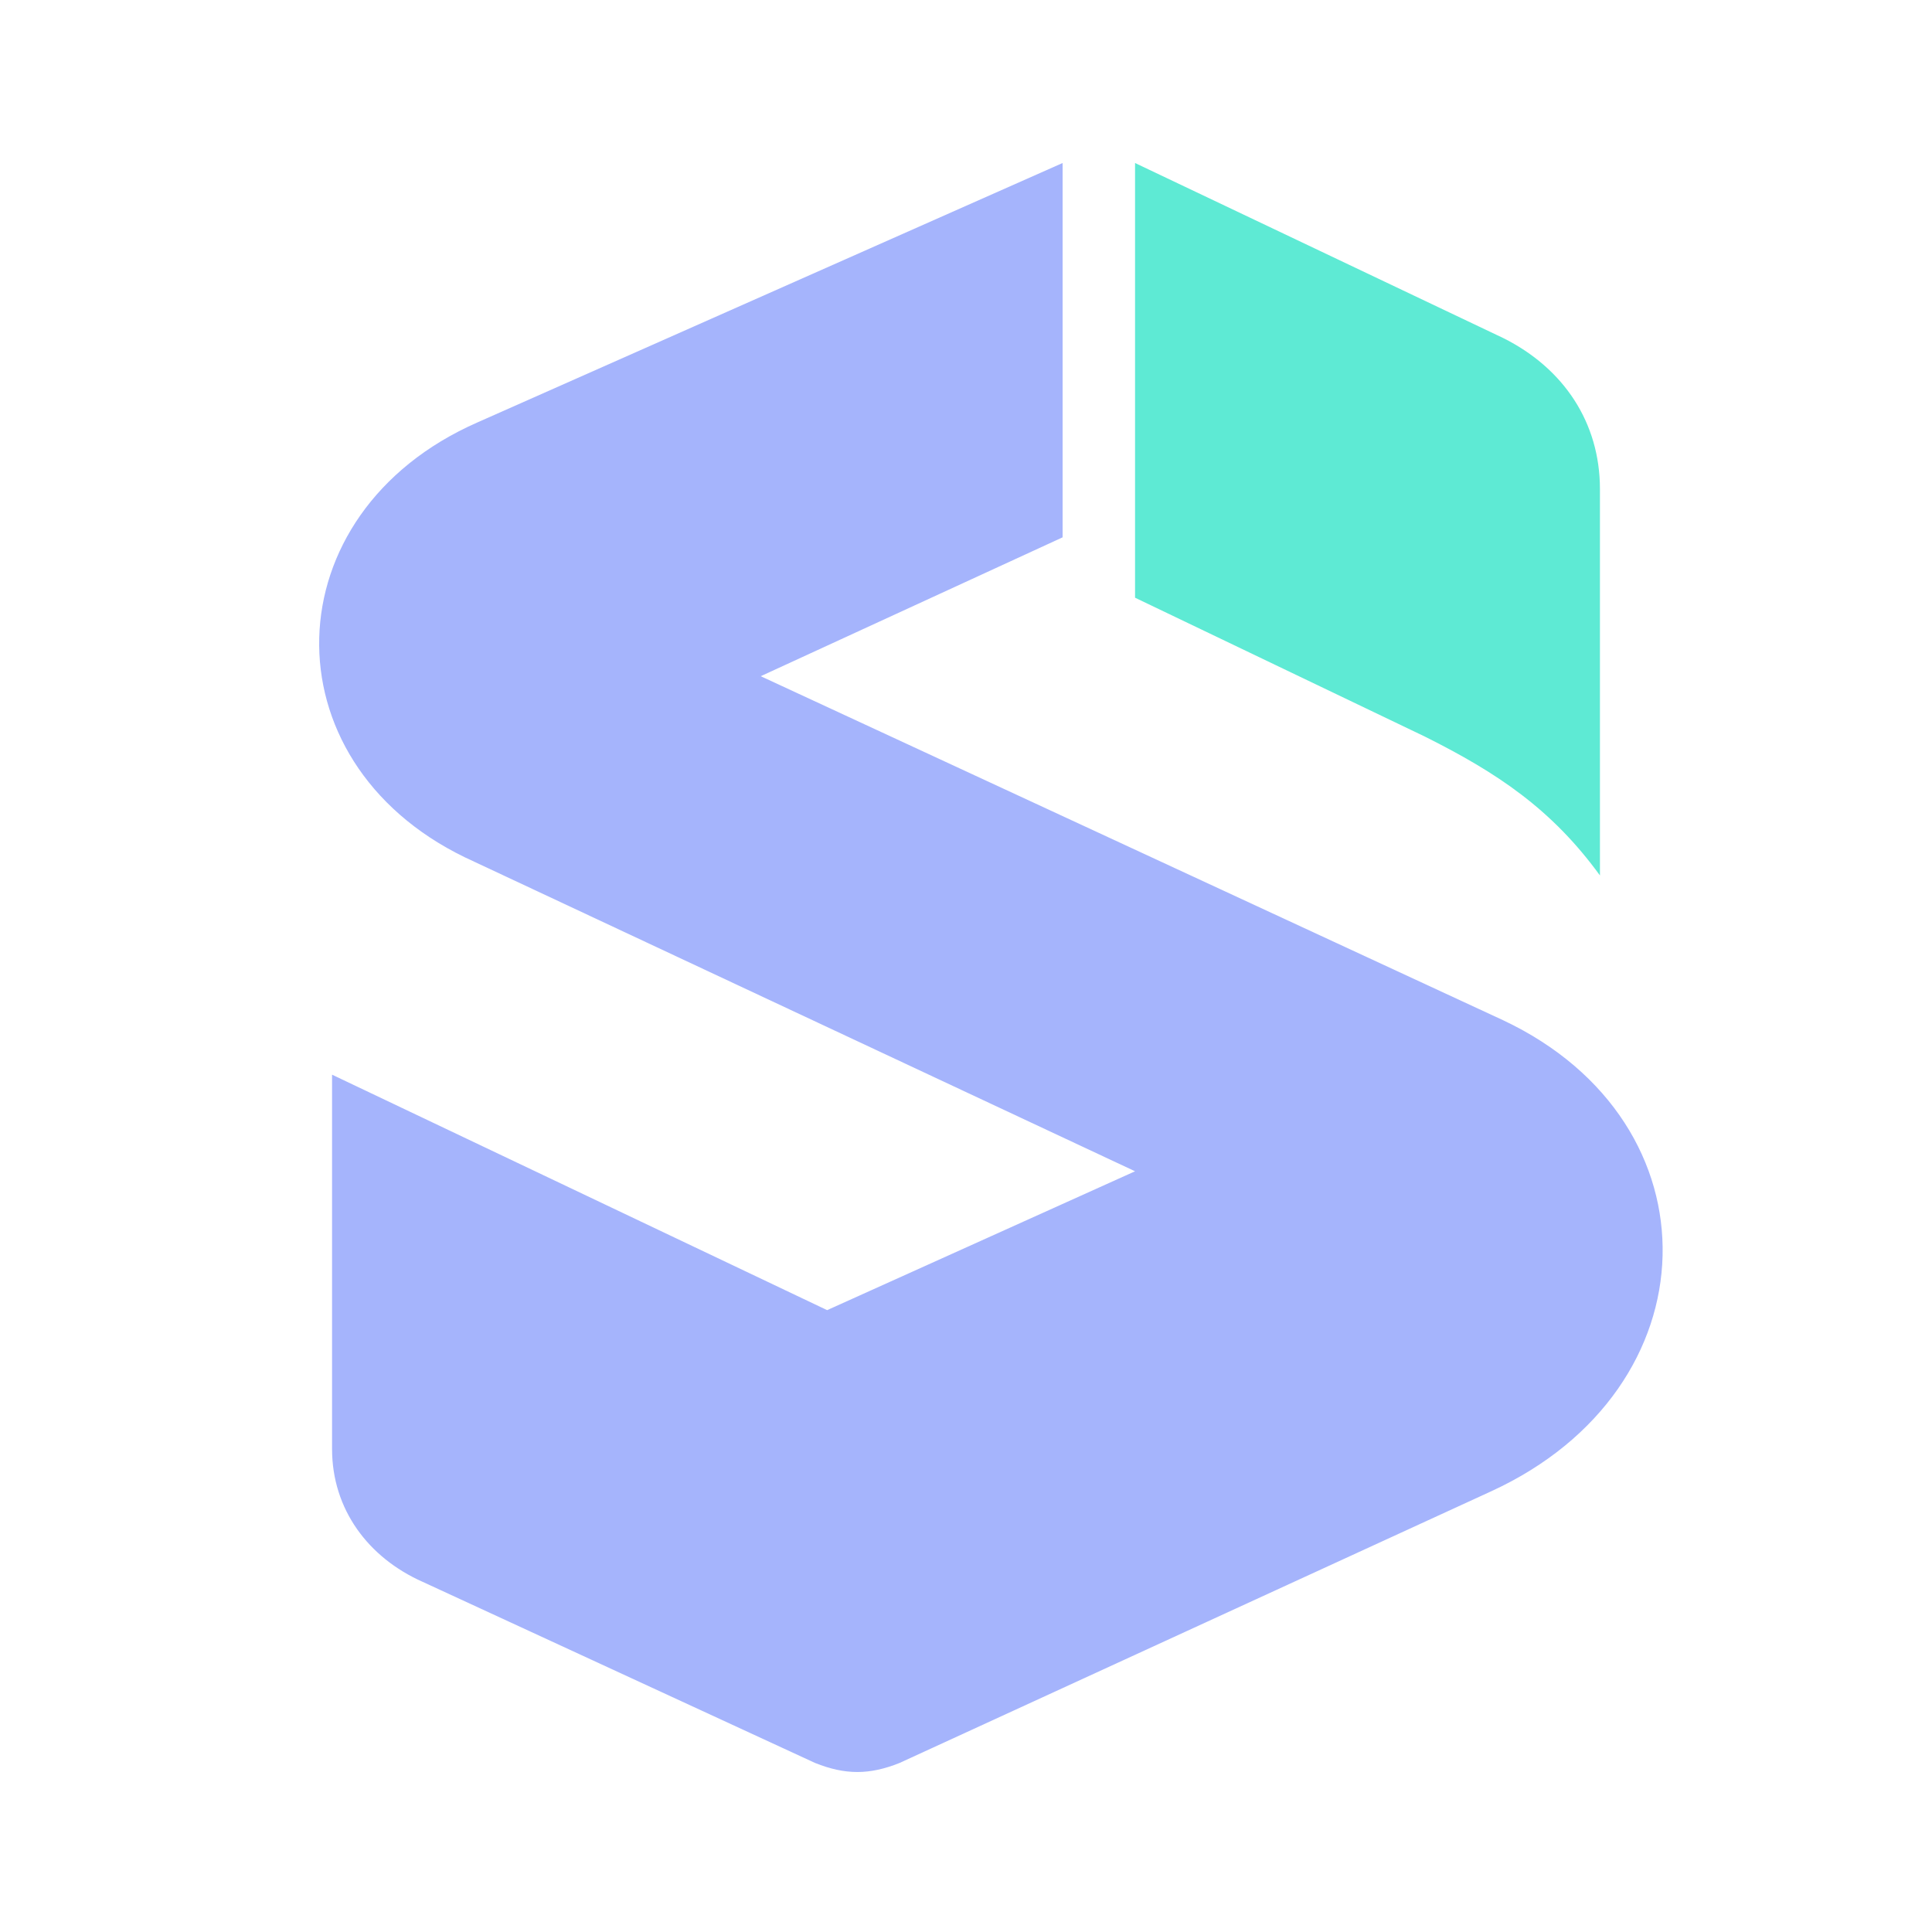
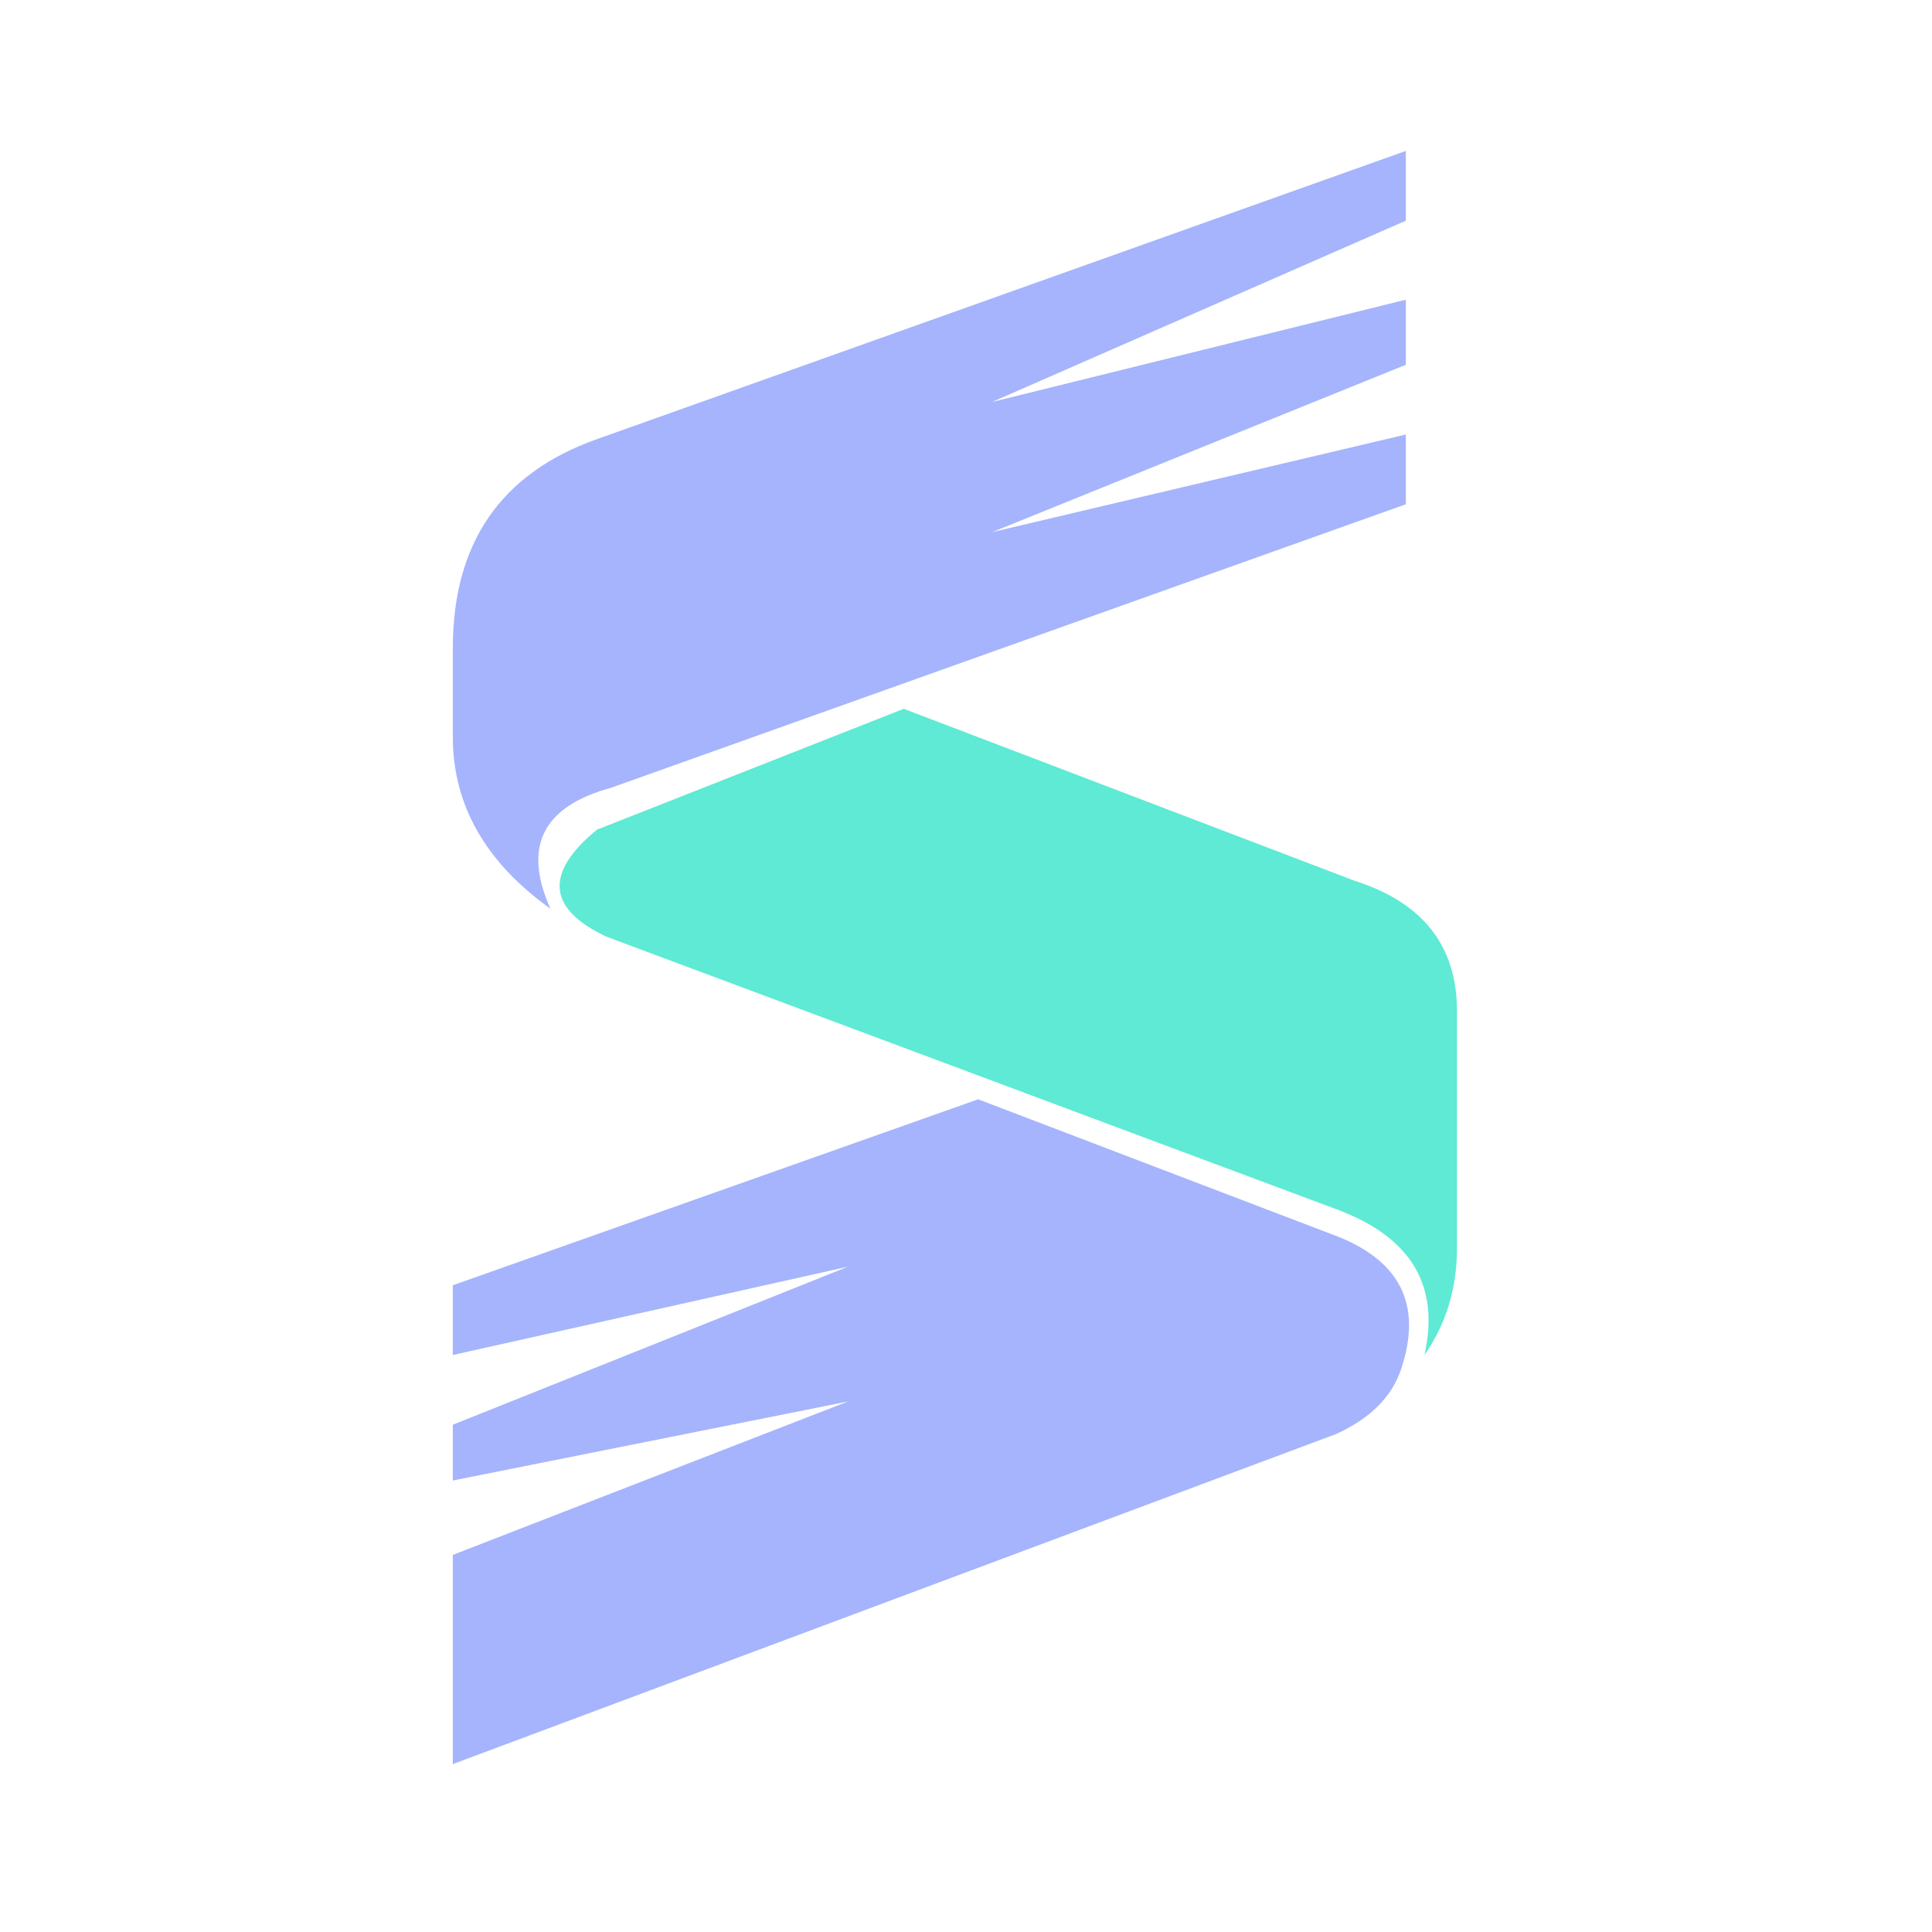
<svg xmlns="http://www.w3.org/2000/svg" width="320" height="320" viewBox="0 0 320 320" role="img" aria-label="SOVEN">
-   <g transform="translate(34 15)">
-     <path fill="#A5B4FC" d="M142 12 45 55C11 70 10 111 43 127l111 52-51 23-82-39v62c0 10 6 18 15 22l65 30c5 2 9 2 14 0l98-45c37-17 38-61 2-78L92 97l50-23V12Z" />
-     <path fill="#5EEAD4" d="m154 12 61 29c10 5 16 14 16 25v64c-8-11-17-17-29-23l-48-23V12Z" />
+   <g transform="translate(75 25) scale(.77)">
+     <path fill="#A5B4FC" d="M205 0 31 62Q0 73 0 107v19q0 22 21 37-9-20 13-26L205 76V61l-89 21 89-36V32l-89 22 89-39Z" />
+     <path fill="#5EEAD4" d="m97 120 97 37q22 7 22 28v51q0 13-7 23 5-22-18-31L33 169q-19-9-2-23Z" />
+     <path fill="#A5B4FC" d="m113 204 76 29q22 8 15 29-3 9-14 14L0 347v-45l85-33-85 17v-12l85-34L0 259v-15Z" />
  </g>
</svg>
